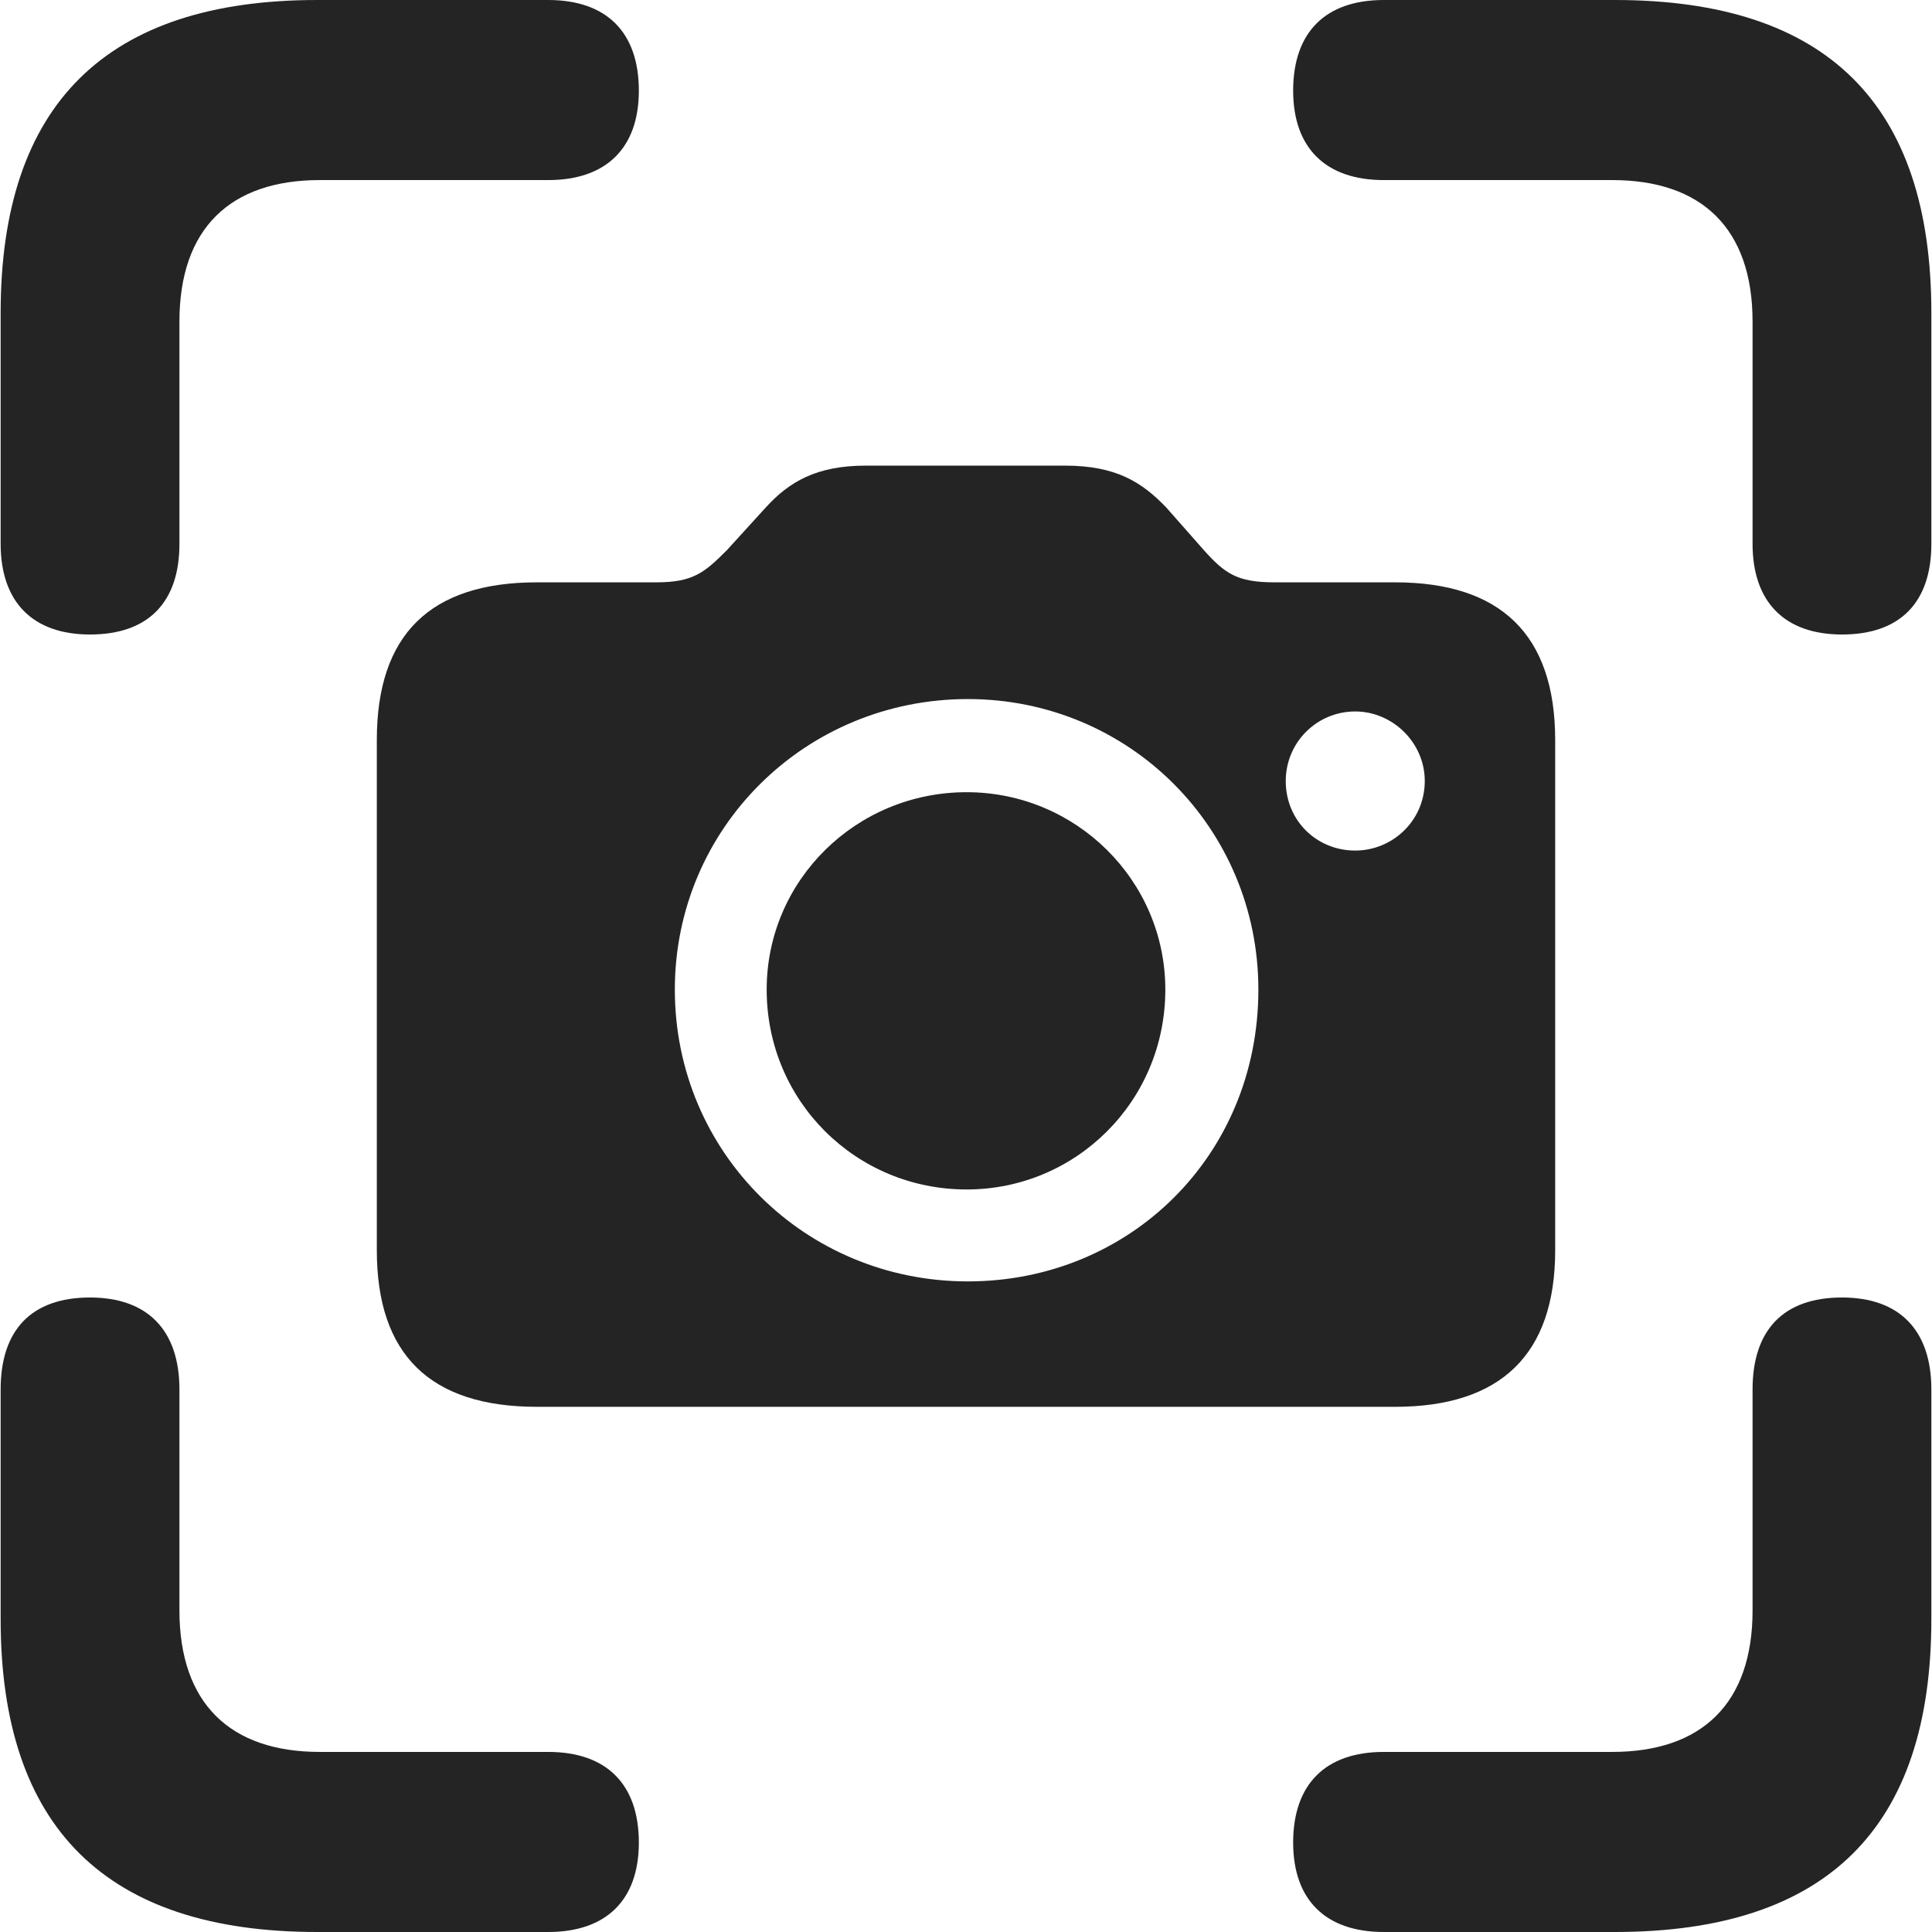
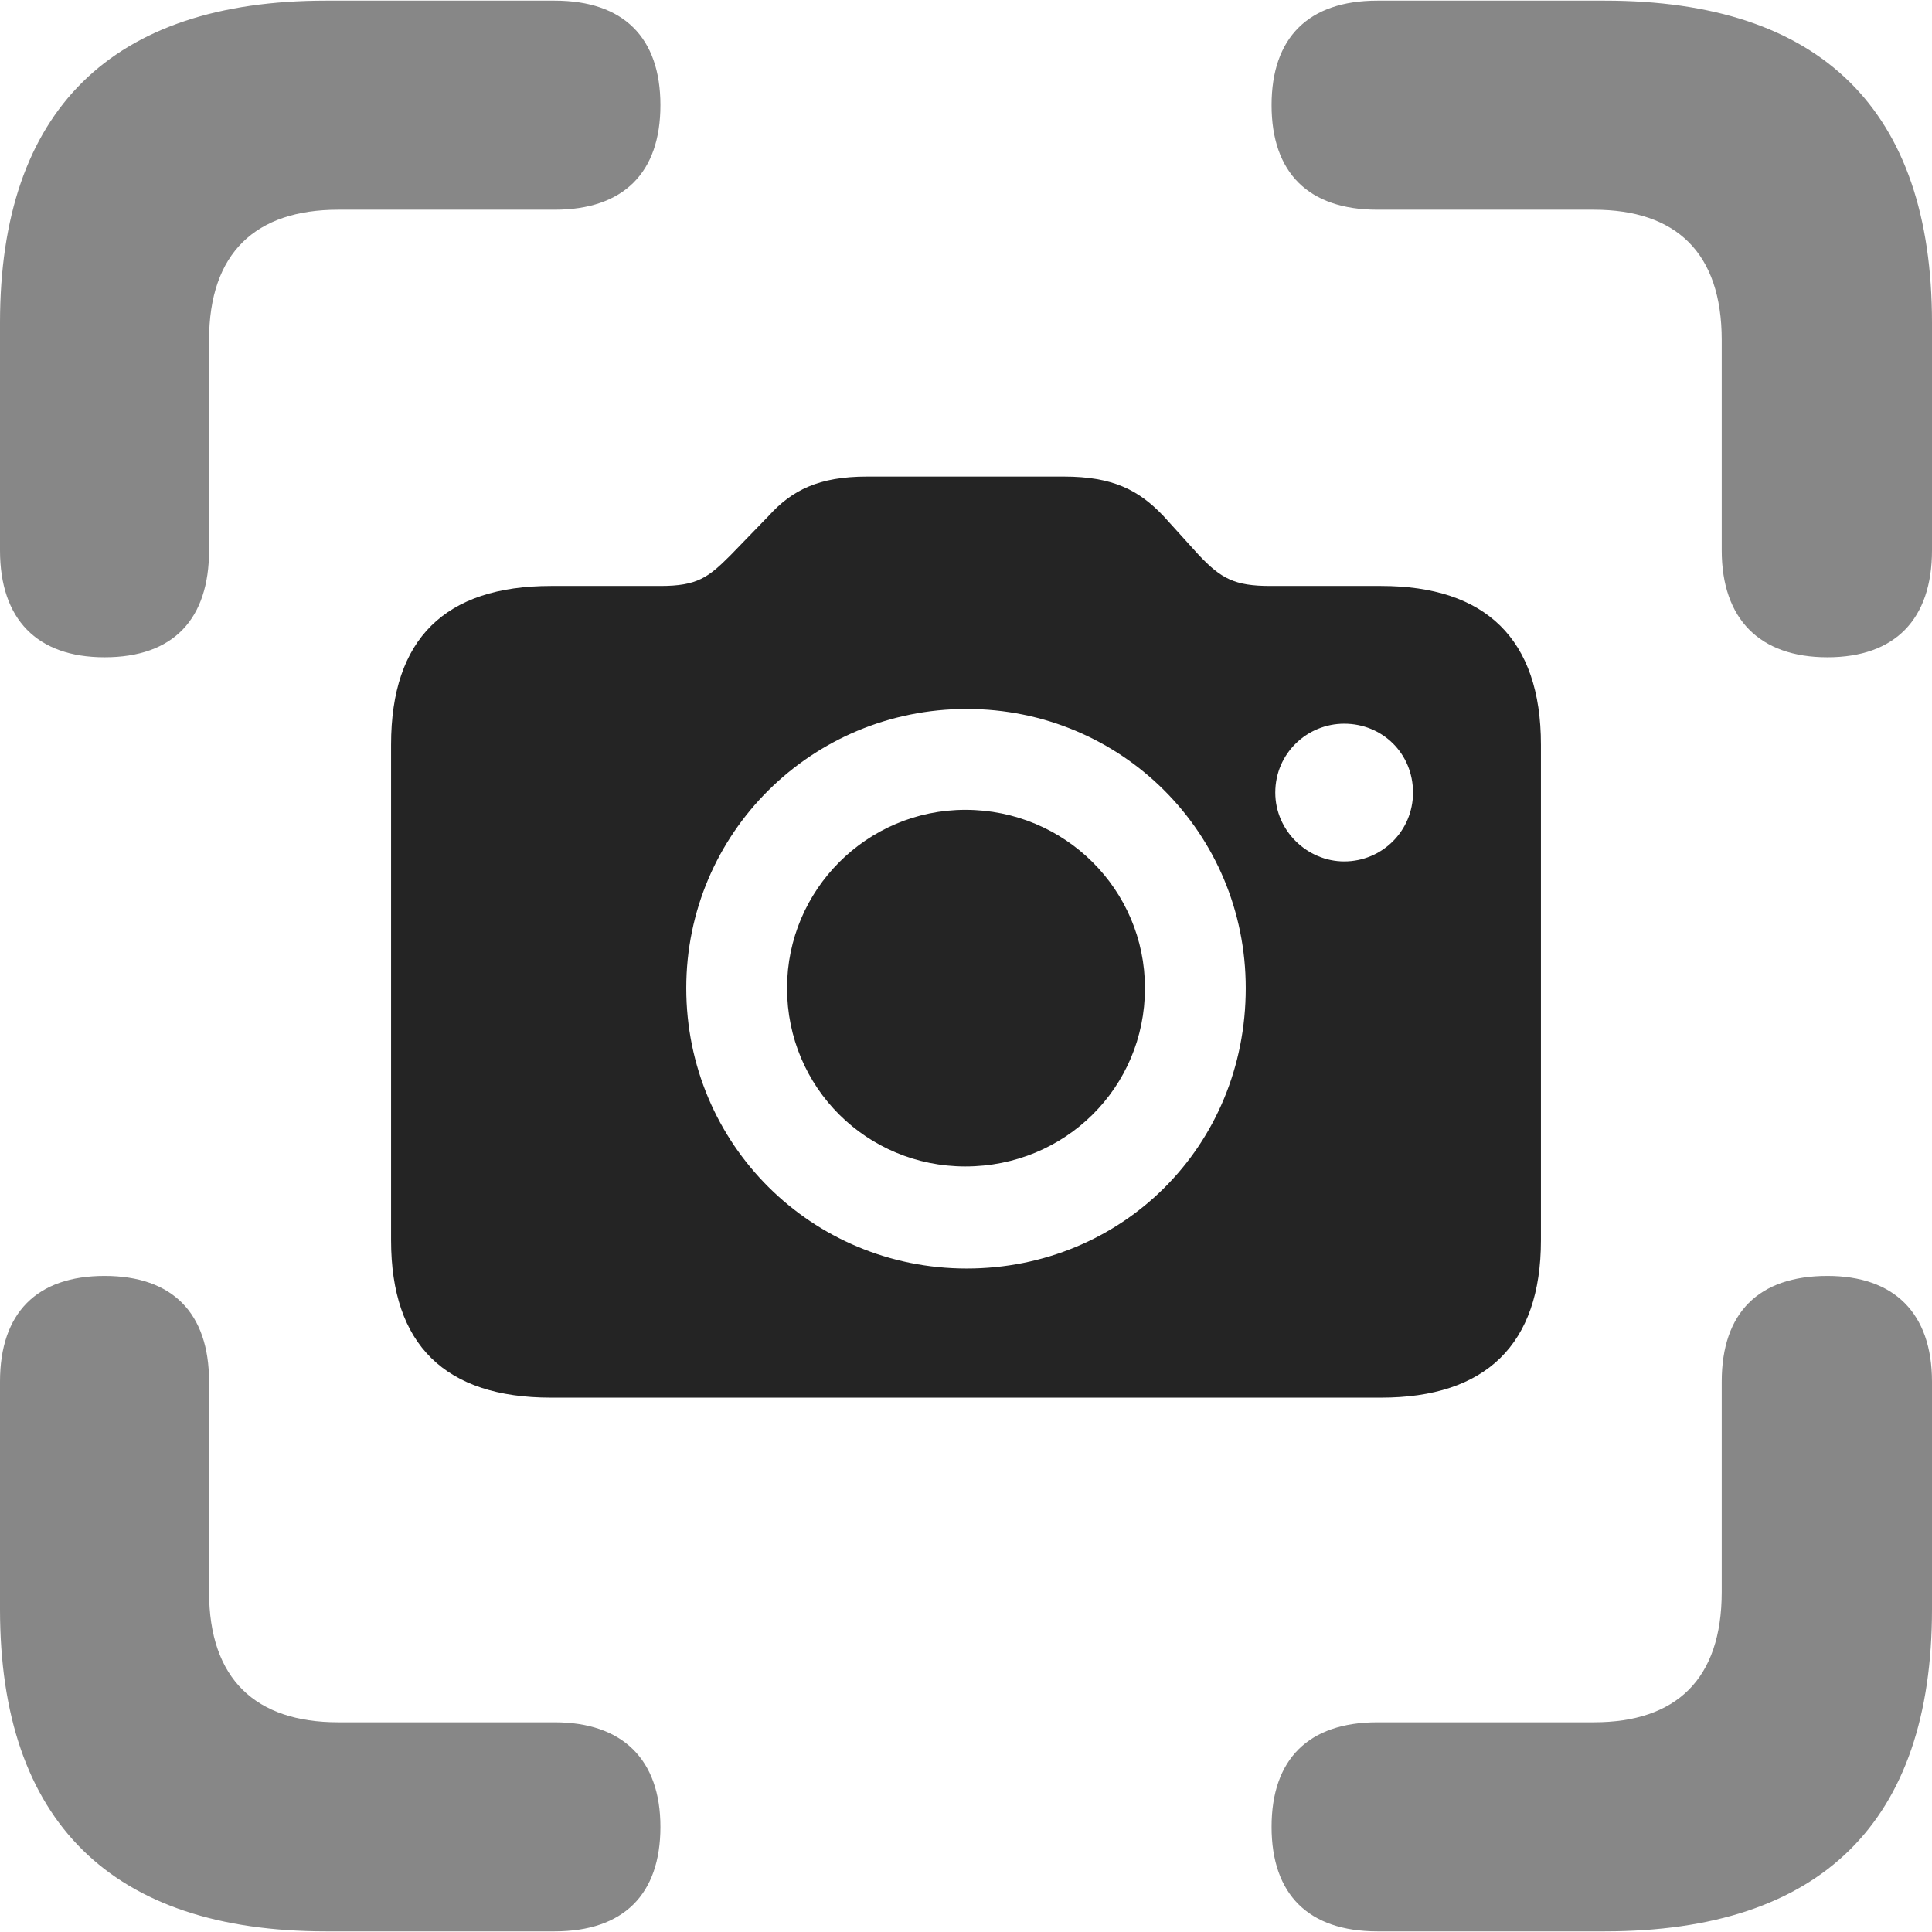
<svg xmlns="http://www.w3.org/2000/svg" width="24" height="24" viewBox="0 0 24 24">
  <style id="current-color-scheme">.ColorScheme-Text{color:#242424}</style>
  <g class="ColorScheme-Text" fill="currentColor">
-     <path d="M22.882 7.882C23.607 7.882 23.992 7.481 23.992 6.756V3.887C23.992 1.296 22.697 0.0 20.059 0.0H17.19C16.465 0.0 16.064 0.401 16.064 1.126C16.064 1.835 16.465 2.237 17.19 2.237H20.028C21.139 2.237 21.771 2.838 21.771 3.995V6.756C21.771 7.481 22.172 7.882 22.882 7.882ZM1.118 7.882C1.843 7.882 2.229 7.481 2.229 6.756V3.995C2.229 2.838 2.861 2.237 3.972 2.237H6.81C7.535 2.237 7.936 1.835 7.936 1.126C7.936 0.401 7.535 0.0 6.81 0.0H3.941C1.319 0.0 0.008 1.296 0.008 3.887V6.756C0.008 7.481 0.409 7.882 1.118 7.882ZM6.671 17.476H17.329C18.64 17.476 19.319 16.828 19.319 15.532V9.193C19.319 7.882 18.64 7.234 17.329 7.234H15.833C15.37 7.234 15.216 7.126 14.954 6.833L14.491 6.308C14.183 5.985 13.859 5.784 13.226 5.784H10.758C10.141 5.784 9.802 5.985 9.509 6.308L9.031 6.833C8.753 7.111 8.614 7.234 8.152 7.234H6.671C5.344 7.234 4.681 7.882 4.681 9.193V15.532C4.681 16.828 5.344 17.476 6.671 17.476ZM12.023 15.918C10.003 15.918 8.383 14.314 8.383 12.293C8.383 10.288 10.003 8.684 12.023 8.684C14.028 8.684 15.632 10.288 15.632 12.293C15.632 14.36 14.028 15.918 12.023 15.918ZM16.835 10.566C16.357 10.566 15.972 10.195 15.972 9.702C15.972 9.224 16.357 8.838 16.835 8.838C17.298 8.838 17.699 9.224 17.699 9.702C17.699 10.195 17.298 10.566 16.835 10.566ZM12.008 14.776C13.365 14.776 14.476 13.681 14.476 12.293C14.476 10.936 13.365 9.841 12.008 9.841C10.635 9.841 9.524 10.936 9.524 12.293C9.524 13.681 10.635 14.776 12.008 14.776ZM3.941 24.0H6.81C7.535 24.0 7.936 23.599 7.936 22.889C7.936 22.165 7.535 21.763 6.81 21.763H3.972C2.861 21.763 2.229 21.162 2.229 20.005V17.26C2.229 16.519 1.828 16.118 1.118 16.118C0.393 16.118 0.008 16.519 0.008 17.26V20.113C0.008 22.704 1.319 24.0 3.941 24.0ZM17.19 24.0H20.059C22.697 24.0 23.992 22.704 23.992 20.113V17.26C23.992 16.519 23.591 16.118 22.882 16.118C22.157 16.118 21.771 16.519 21.771 17.26V20.005C21.771 21.162 21.139 21.763 20.028 21.763H17.19C16.465 21.763 16.064 22.165 16.064 22.889C16.064 23.599 16.465 24.0 17.19 24.0Z" />
+     <path opacity=".55" d="M22.701 8.165C23.542 8.165 24.0 7.692 24.0 6.836V4.01C24.0 1.367 22.625 0.008 19.936 0.008H17.11C16.255 0.008 15.796 0.466 15.796 1.306C15.796 2.146 16.255 2.605 17.11 2.605H19.799C20.822 2.605 21.388 3.139 21.388 4.224V6.836C21.388 7.692 21.861 8.165 22.701 8.165ZM1.299 8.165C2.154 8.165 2.597 7.692 2.597 6.836V4.224C2.597 3.139 3.178 2.605 4.201 2.605H6.89C7.745 2.605 8.204 2.146 8.204 1.306C8.204 0.466 7.745 0.008 6.89 0.008H4.048C1.39 0.008 0.0 1.367 0.0 4.01V6.836C0.0 7.692 0.458 8.165 1.299 8.165ZM4.048 23.992H6.89C7.745 23.992 8.204 23.534 8.204 22.694C8.204 21.854 7.73 21.395 6.89 21.395H4.201C3.178 21.395 2.597 20.861 2.597 19.776V17.164C2.597 16.308 2.139 15.85 1.299 15.85C0.458 15.85 0.0 16.308 0.0 17.164V19.99C0.0 22.633 1.39 23.992 4.048 23.992ZM17.11 23.992H19.936C22.625 23.992 24.0 22.633 24.0 19.99V17.164C24.0 16.308 23.526 15.85 22.701 15.85C21.846 15.85 21.388 16.308 21.388 17.164V19.776C21.388 20.861 20.822 21.395 19.799 21.395H17.11C16.255 21.395 15.796 21.854 15.796 22.694C15.796 23.534 16.255 23.992 17.11 23.992Z" />
+     <path d="M6.844 17.362H17.156C18.454 17.362 19.142 16.705 19.142 15.407V9.25C19.142 7.936 18.454 7.279 17.156 7.279H15.781C15.338 7.279 15.17 7.188 14.895 6.898L14.452 6.409C14.146 6.088 13.826 5.92 13.215 5.92H10.77C10.174 5.92 9.838 6.088 9.548 6.409L9.074 6.898C8.799 7.173 8.662 7.279 8.204 7.279H6.844C5.53 7.279 4.858 7.936 4.858 9.25V15.407C4.858 16.705 5.53 17.362 6.844 17.362ZM12.008 15.758C10.083 15.758 8.525 14.215 8.525 12.275C8.525 10.35 10.083 8.807 12.008 8.807C13.933 8.807 15.475 10.35 15.475 12.275C15.475 14.246 13.933 15.758 12.008 15.758ZM16.698 10.701C16.239 10.701 15.842 10.32 15.842 9.846C15.842 9.357 16.239 8.99 16.698 8.99C17.171 8.99 17.553 9.357 17.553 9.846C17.553 10.32 17.171 10.701 16.698 10.701ZM11.992 14.49C13.23 14.49 14.223 13.512 14.223 12.275C14.223 11.053 13.23 10.06 11.992 10.06C10.77 10.06 9.777 11.053 9.777 12.275C9.777 13.512 10.77 14.49 11.992 14.49Z" />
  </g>
</svg>
